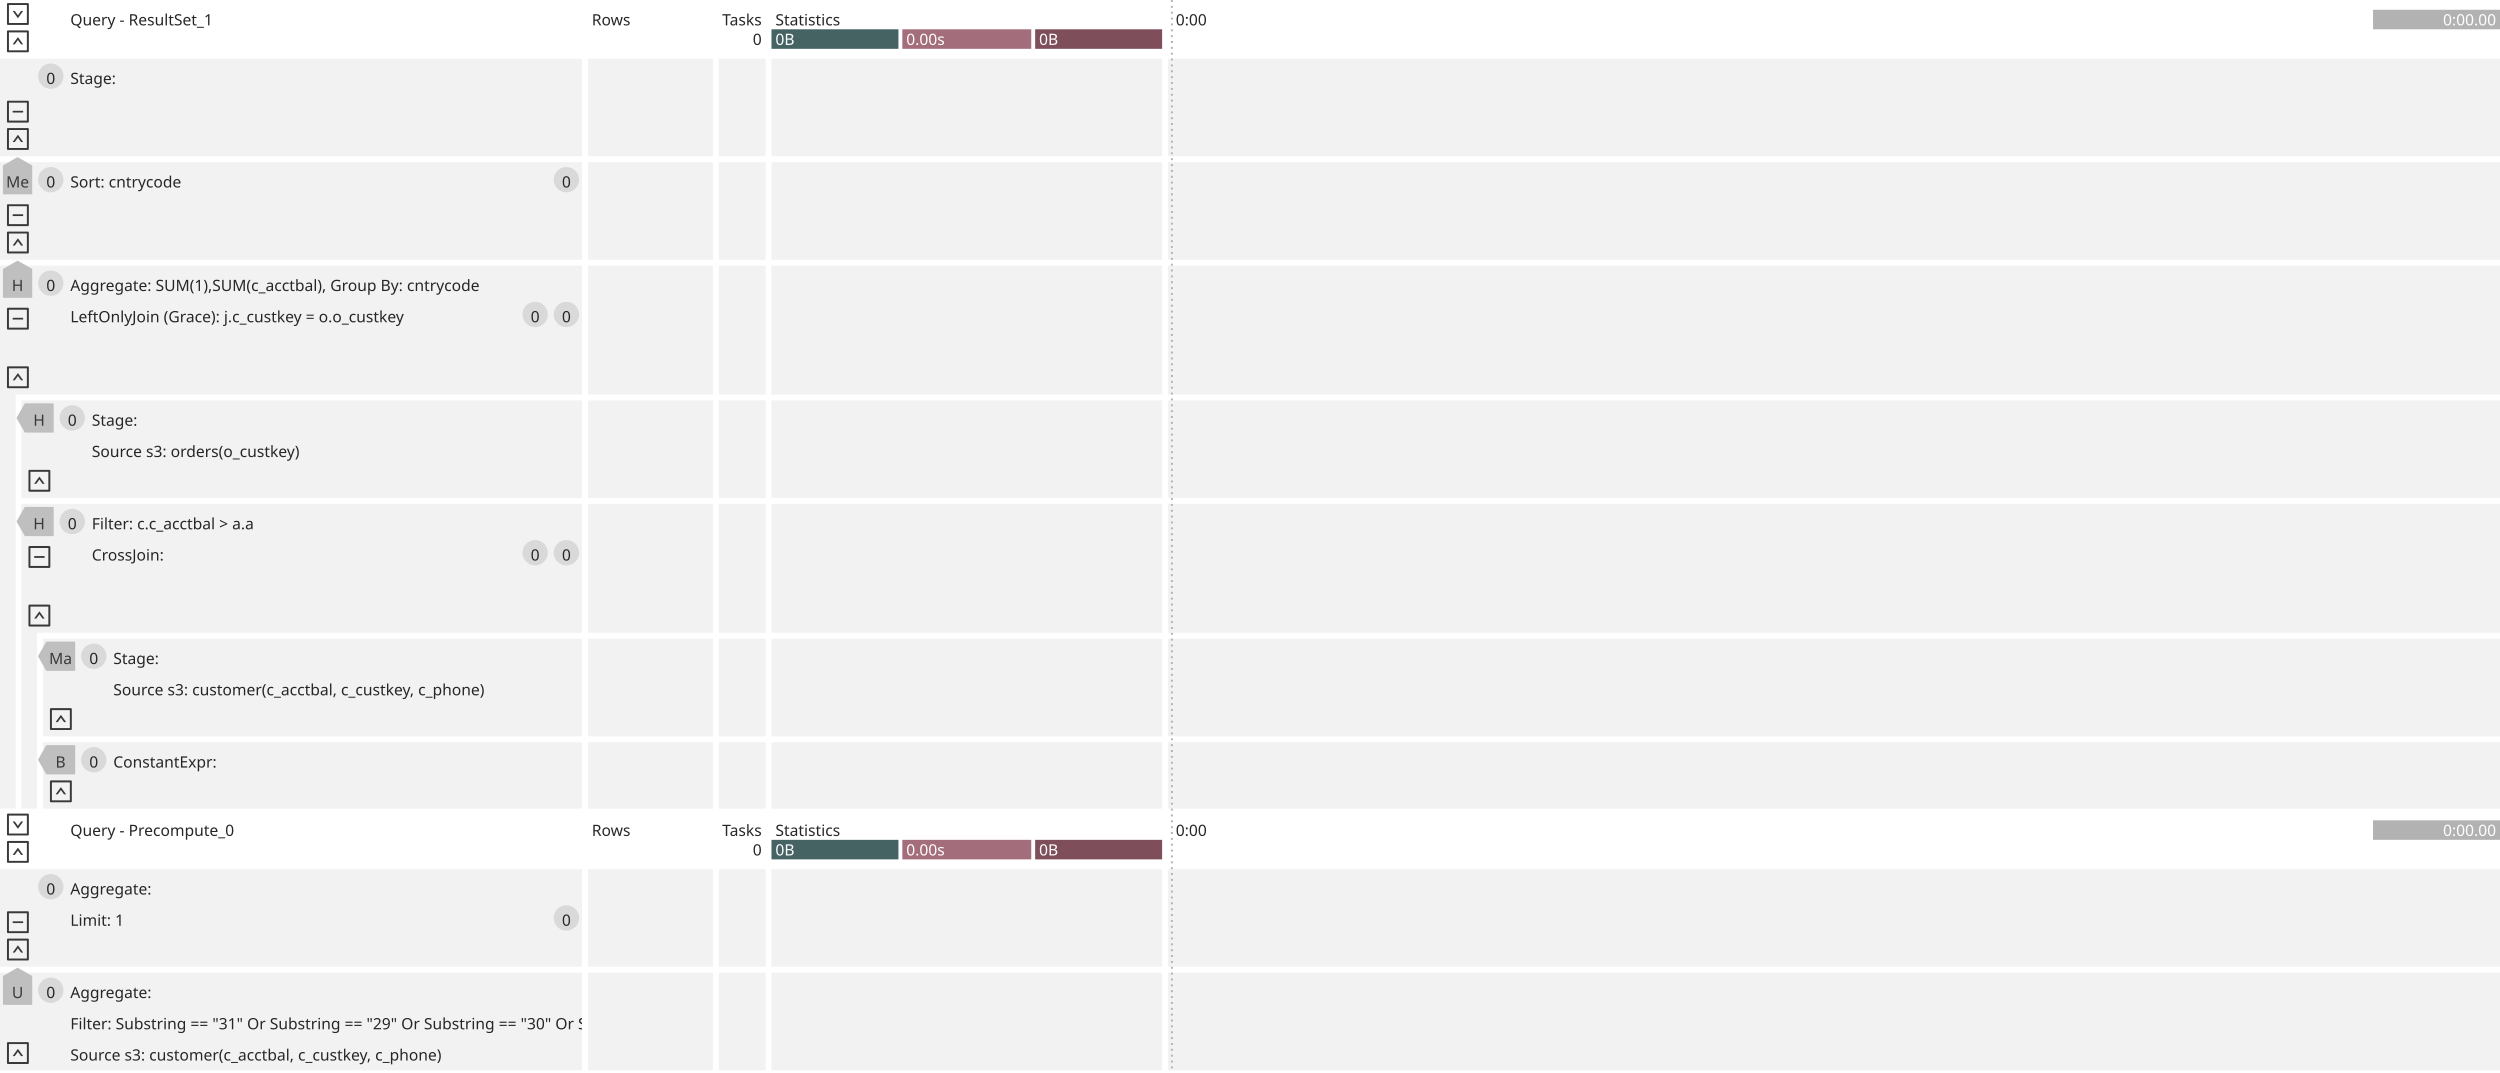
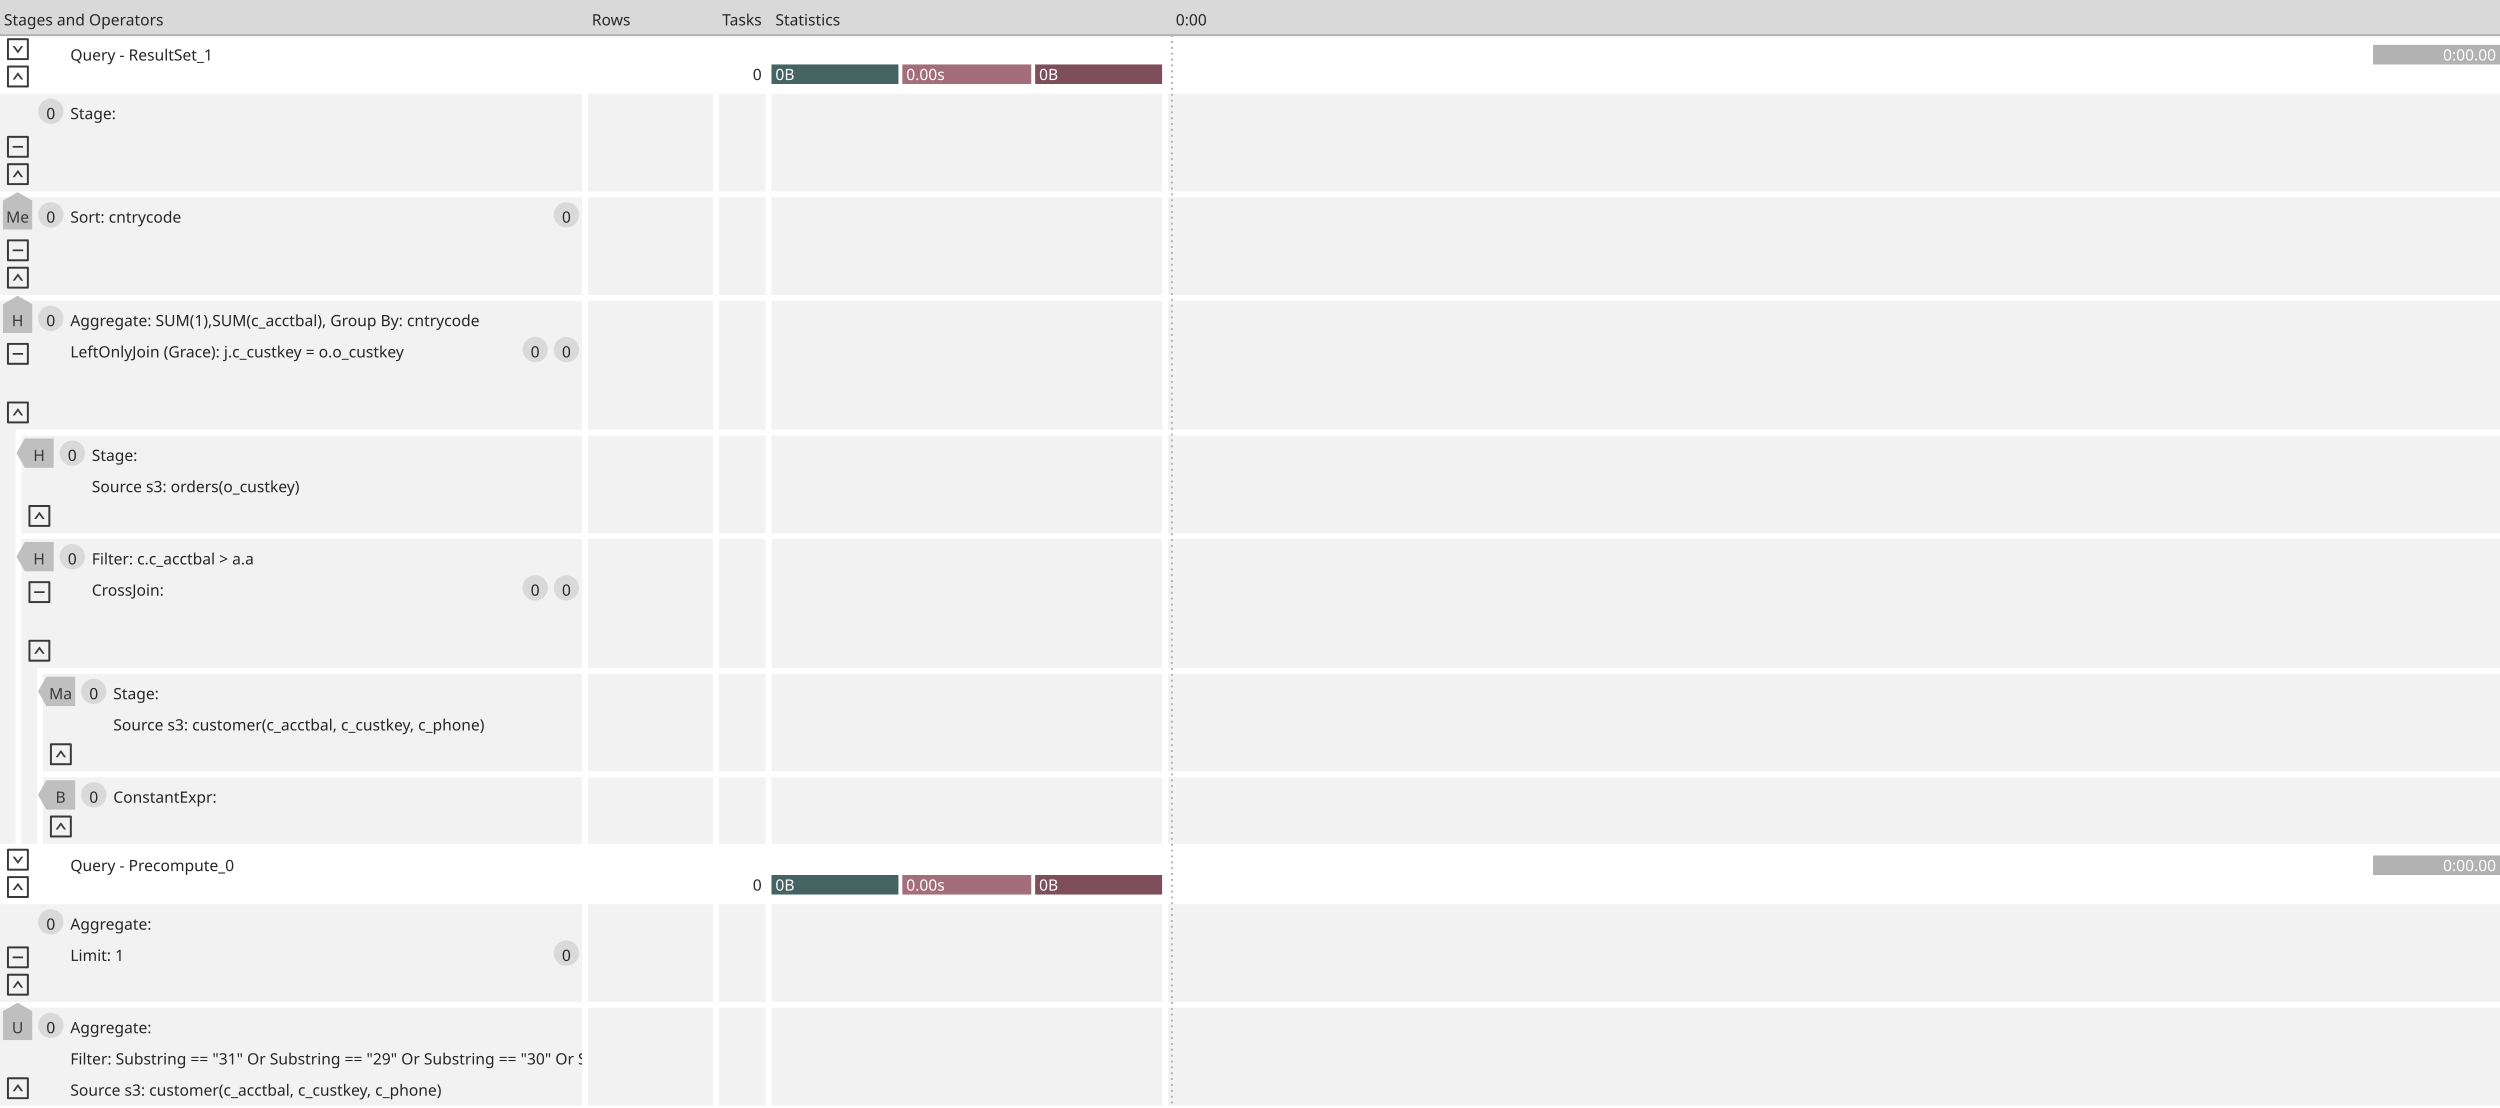
- <svg xmlns="http://www.w3.org/2000/svg" width="1280" height="549">
+ <svg xmlns="http://www.w3.org/2000/svg" width="1280" height="567">
  <clipPath id="clipTextPath">
-     <rect x="0" y="0" width="298" height="549" />
+     <rect x="0" y="0" width="298" height="567" />
  </clipPath>
  <defs>
    <g id="icon_memory">
      <path fill-rule="evenodd" clip-rule="evenodd" d="M5 3C3.895 3 3 3.895 3 5H1V7H3V9H1V11H3V13H1V15H3V17H1V19H3C3 20.105 3.895 21 5 21H9C10.105 21 11 20.105 11 19H13C13 20.105 13.895 21 15 21H19C20.105 21 21 20.105 21 19H23V17H21V15H23V13H21V11H23V9H21V7H23V5H21C21 3.895 20.105 3 19 3H15C13.895 3 13 3.895 13 5H11C11 3.895 10.105 3 9 3H5ZM11 7V9H13V7H11ZM11 11V13H13V11H11ZM11 15V17H13V15H11ZM5 5H9V19H5V5ZM15 5H19V19H15V5Z" />
    </g>
    <g id="icon_cpu">
      <path d="M13.98 7.75H10.01C8.76 7.75 7.74 8.76 7.74 10.02V13.99C7.74 15.24 8.75 16.26 10.01 16.26H13.98C15.23 16.26 16.25 15.25 16.25 13.99V10.02C16.25 8.76 15.24 7.75 13.98 7.75ZM13.5 12.98L12.61 14.53C12.48 14.76 12.24 14.88 12 14.88C11.88 14.88 11.75 14.85 11.65 14.79C11.31 14.6 11.19 14.17 11.39 13.83L12.03 12.72H11.47C11.02 12.72 10.65 12.52 10.45 12.18C10.25 11.84 10.27 11.42 10.5 11.03L11.39 9.48C11.59 9.14 12.02 9.03 12.35 9.22C12.69 9.41 12.81 9.84 12.61 10.18L11.97 11.29H12.53C12.98 11.29 13.35 11.49 13.55 11.83C13.75 12.17 13.73 12.59 13.5 12.98Z" />
      <path d="M21.25 12.75C21.67 12.75 22 12.41 22 12C22 11.58 21.67 11.25 21.25 11.25H20V9.05H21.25C21.67 9.05 22 8.72 22 8.3C22 7.89 21.67 7.55 21.25 7.55H19.77C19.29 5.96 18.04 4.71 16.45 4.23V2.75C16.45 2.34 16.11 2 15.7 2C15.29 2 14.95 2.34 14.95 2.75V4H12.75V2.75C12.75 2.34 12.41 2 12 2C11.59 2 11.25 2.34 11.25 2.75V4H9.06V2.75C9.06 2.34 8.72 2 8.31 2C7.89 2 7.56 2.34 7.56 2.75V4.23C5.96 4.71 4.71 5.96 4.23 7.55H2.75C2.34 7.55 2 7.89 2 8.3C2 8.72 2.34 9.05 2.75 9.05H4V11.25H2.75C2.34 11.25 2 11.58 2 12C2 12.41 2.34 12.75 2.75 12.75H4V14.95H2.75C2.34 14.95 2 15.28 2 15.7C2 16.11 2.34 16.45 2.75 16.45H4.23C4.7 18.04 5.96 19.29 7.56 19.77V21.25C7.56 21.66 7.89 22 8.31 22C8.72 22 9.06 21.66 9.06 21.25V20H11.26V21.25C11.26 21.66 11.59 22 12.01 22C12.42 22 12.76 21.66 12.76 21.25V20H14.95V21.25C14.95 21.66 15.29 22 15.7 22C16.11 22 16.45 21.66 16.45 21.25V19.77C18.04 19.29 19.29 18.04 19.77 16.45H21.25C21.67 16.45 22 16.11 22 15.7C22 15.28 21.67 14.95 21.25 14.95H20V12.75H21.25ZM17.26 14.26C17.26 15.91 15.91 17.26 14.26 17.26H9.74C8.09 17.26 6.74 15.91 6.74 14.26V9.74C6.74 8.09 8.09 6.74 9.74 6.74H14.26C15.91 6.74 17.26 8.09 17.26 9.74V14.26Z" />
    </g>
    <g id="icon_ingress">
      <path d="M3 6L6 6L6 12L10 12L10 6L13 6V5L8 0L3 5L3 6Z" />
      <path d="M2 16L14 16V14L2 14V16Z" />
    </g>
    <g id="icon_egress">
      <path d="M13 9H10V16H6V9L3 9V8L8 3L13 8V9Z" />
      <path d="M14 2H2V0H14V2Z" />
    </g>
    <g id="icon_input">
      <path d="M456.49,264.459L295.206,103.183l56.572-56.572c1.084-1.08,1.456-2.696,0.948-4.14c-0.504-1.448-1.792-2.48-3.316-2.656         L4.654,0.027c-1.22-0.144-2.428,0.284-3.292,1.148c-0.864,0.86-1.284,2.068-1.144,3.28L40.01,349.208         c0.176,1.52,1.208,2.812,2.656,3.316c1.448,0.508,3.068,0.14,4.144-0.948l56.18-56.18L264.274,456.68         c0.748,0.748,1.764,1.172,2.828,1.172c1.06,0,2.076-0.424,2.828-1.172l186.556-186.568         C458.05,268.555,458.05,266.027,456.49,264.459z" />
    </g>
    <g id="icon_output">
      <path d="M456.494,1.168c-0.864-0.86-2.064-1.284-3.288-1.14l-344.76,39.78c-1.524,0.18-2.812,1.216-3.32,2.656         c-0.504,1.456-0.132,3.068,0.948,4.148l56.572,56.576L1.362,264.464c-1.564,1.564-1.564,4.092,0,5.656l186.56,186.556         c0.78,0.784,1.804,1.172,2.828,1.172c1.024,0,2.048-0.388,2.828-1.172l161.28-161.28l56.18,56.18         c1.084,1.088,2.7,1.452,4.144,0.952c1.448-0.504,2.48-1.796,2.656-3.32L457.63,4.456C457.774,3.248,457.354,2.036,456.494,1.168z" />
    </g>
    <g id="icon_plus">
      <path d="M328 544h152v152c0 4.4 3.6 8 8 8h48c4.4 0 8-3.6 8-8V544h152c4.4 0 8-3.6 8-8v-48c0-4.4-3.6-8-8-8H544V328c0-4.4-3.6-8-8-8h-48c-4.4 0-8 3.6-8 8v152H328c-4.4 0-8 3.6-8 8v48c0 4.4 3.6 8 8 8" />
      <path d="M880 112H144c-17.7 0-32 14.3-32 32v736c0 17.7 14.3 32 32 32h736c17.7 0 32-14.3 32-32V144c0-17.7-14.3-32-32-32m-40 728H184V184h656z" />
    </g>
    <g id="icon_minus">
      <path d="M328 544h368c4.4 0 8-3.6 8-8v-48c0-4.4-3.6-8-8-8H328c-4.4 0-8 3.6-8 8v48c0 4.4 3.6 8 8 8" />
      <path d="M880 112H144c-17.7 0-32 14.3-32 32v736c0 17.7 14.3 32 32 32h736c17.7 0 32-14.3 32-32V144c0-17.7-14.3-32-32-32m-40 728H184V184h656z" />
    </g>
    <g id="icon_arrowup">
      <path d="M334 624h46.9c10.2 0 19.9-4.9 25.9-13.2L512 465.4l105.2 145.4c6 8.3 15.6 13.2 25.9 13.2H690c6.5 0 10.3-7.4 6.5-12.7l-178-246a7.95 7.95 0 0 0-12.9 0l-178 246A7.96 7.96 0 0 0 334 624" />
      <path d="M880 112H144c-17.7 0-32 14.3-32 32v736c0 17.7 14.3 32 32 32h736c17.7 0 32-14.3 32-32V144c0-17.7-14.3-32-32-32m-40 728H184V184h656z" />
    </g>
    <g id="icon_arrowdn">
      <path d="M505.5 658.7c3.2 4.4 9.7 4.4 12.9 0l178-246c3.8-5.3 0-12.7-6.5-12.7H643c-10.2 0-19.9 4.9-25.9 13.2L512 558.6L406.8 413.2c-6-8.3-15.6-13.2-25.9-13.2H334c-6.5 0-10.3 7.4-6.5 12.7z" />
      <path d="M880 112H144c-17.7 0-32 14.3-32 32v736c0 17.7 14.3 32 32 32h736c17.7 0 32-14.3 32-32V144c0-17.7-14.3-32-32-32m-40 728H184V184h656z" />
    </g>
  </defs>
  <style type="text/css">
  rect.stage { stroke-width:0; fill:var(--stage-main, #F2F2F2); }
  rect.clone { stroke-width:0; fill:var(--stage-clone, #D9D9D9); }
  rect.blocks { stroke-width:0; fill:var(--block-medium, #D9AE61); }
  rect.hot { stroke-width:0; fill:var(--stage-texthl, #FC2824); opacity:0.3; }
  .texts { text-anchor:start; font-family:Verdana; font-size:8px; fill:var(--stage-text, #262626); }
  .textm { text-anchor:middle; font-family:Verdana; font-size:8px; fill:var(--stage-text, #262626); }
  .texte { text-anchor:end; font-family:Verdana; font-size:8px; fill:var(--stage-text, #262626); }
  .textc { text-anchor:end; dominant-baseline:middle; font-family:Verdana; font-size:8px; fill:var(--stage-text, #262626); }
  circle.stage { stroke:var(--stage-main, #F2F2F2); stroke-width:1; fill:var(--stage-clone, #D9D9D9); }
  line.opdiv { stroke-width:1; stroke:var(--stage-grid, #B2B2B2); stroke-dasharray:1,2; }
+   rect.columns { stroke-width:0; fill:var(--column-header, #D9D9D9); }
+   line.columns { stroke-width:1; stroke:var(--stage-grid, #B2B2B2); }
  text.clipped { clip-path:url(#clipTextPath); }
  polygon.conn { stroke-width:0; fill:var(--conn-fill, #BFBFBF); }
  path.conn { stroke-width:1; stroke:var(--conn-line, #BFBFBF); fill:var(--conn-fill, #BFBFBF); }
  rect.conn { stroke-width:1; stroke:var(--conn-line, #BFBFBF); fill:none; }
  path.conn.blocks { stroke-width:1; stroke:var(--conn-line, #BFBFBF); fill:var(--block-medium, #D9AE61); }
  text.conn { text-anchor:middle; font-family:Verdana; font-size:8px; fill:var(--conn-text, #393939); }
  rect.background { stroke-width:0; fill:#33FFFF; opacity:0; }
  rect.transparent { stroke-width:0; fill:#33FFFF; opacity:0; }
  g.selected circle.stage { fill:#33FFFF; }
  g.selected polygon.conn { fill:#33FFFF; }
  g.selected path.conn { stroke:#33FFFF; fill:#33FFFF; }
  g.selected rect.stage { fill:#33FFFF; }
  g.selected rect.clone { fill:#33FFFF; }
  g.selected rect.background { opacity:1; }
  g.selected path.blocks { stroke:#33FFFF; }
  g.selected circle.stage.selected { fill:#33FFFF; }
  polygon.conn.selected { fill:#33FFFF; }
  path.conn.selected { stroke:#33FFFF; fill:#33FFFF; }
  rect.stage.selected { fill:#33FFFF; }
  rect.clone.selected { fill:#33FFFF; }
  rect.background.selected { opacity:1; }
  path.blocks.selected { stroke:#33FFFF; }
  svg:not(.folded) &gt; g &gt; g.button .icon_plus { opacity:0; }
  svg.folded &gt; g &gt; g.button .icon_minus { opacity:0; }
</style>
-   <svg data-height="414" width="1280" height="414" x="0" y="0">
+   <svg data-height="414" width="1280" height="414" x="0" y="18">
    <svg width="1280" height="414" x="0" y="0">
-       <g>
-         <text x="602" y="13" class="texts">0:00</text>
-       </g>
      <g data-group="g1" class="selectable">
        <rect x="0" y="0" width="298" height="24" class="background" />
        <text x="36" y="13" class="texts">Query - ResultSet_1</text>
      </g>
      <g class="ardn button">
        <rect x="2" y="0" width="14" height="14" class="transparent" />
        <use href="#icon_arrowdn" transform="translate(2 0) scale(0.014, 0.014)" fill="var(--conn-text, #393939)" />
      </g>
      <g class="aruu button">
        <rect x="2" y="14" width="14" height="14" class="transparent" />
        <use href="#icon_arrowup" transform="translate(2 14) scale(0.014, 0.014)" fill="var(--conn-text, #393939)" />
      </g>
-       <text x="303" y="13" class="texts">Rows</text>
-       <text x="397" y="13" class="texts">Statistics</text>
-       <text x="390" y="13" class="texte">Tasks</text>
      <text x="390" y="23" class="texte">0</text>
      <g>
        <rect x="395" y="15" width="65" height="10" stroke-width="0" fill="var(--ingress-medium, #466364)" />
        <text font-family="Verdana" font-size="8px" fill="var(--text-light, #FFFFFF)" x="397" y="23">0B</text>
      </g>
      <g>
        <rect class="cpupath" data-groups="g2,g3,g4,g5,g6,g7,g8" x="462" y="15" width="66" height="10" stroke-width="0" fill="var(--cpu-medium, #A36D7B)" />
        <text class="cpupath" data-groups="g2,g3,g4,g5,g6,g7,g8" font-family="Verdana" font-size="8px" fill="var(--text-light, #FFFFFF)" x="464" y="23">0.00s</text>
      </g>
      <g>
        <rect x="530" y="15" width="65" height="10" stroke-width="0" fill="var(--mem-medium, #7E4E5B)" />
        <text font-family="Verdana" font-size="8px" fill="var(--text-light, #FFFFFF)" x="532" y="23">0B</text>
      </g>
      <g>
        <rect class="timepath" data-groups="g2,g3,g4,g5,g6,g7,g8" x="1215" y="5" width="65" height="10" stroke-width="0" fill="var(--stage-grid, #B2B2B2)" />
        <text class="timepath" data-groups="g2,g3,g4,g5,g6,g7,g8" text-anchor="end" font-family="Verdana" font-size="8px" fill="var(--text-inv, #FFFFFF)" x="1278" y="13">0:00.00</text>
      </g>
      <svg data-stage="outer 0" data-height="387" width="1280" height="387" x="0" y="27">
        <svg class="slimable" data-stage="inner 0" data-height="50" width="1280" height="50" x="0" y="3">
          <g data-group="g2" class="selectable">
            <rect x="0" y="0" width="298" height="100%" class="stage" />
            <rect x="301" y="0" width="64" height="100%" class="stage" />
            <rect x="395" y="0" width="200" height="100%" class="stage" />
            <rect x="368" y="0" width="24" height="100%" class="stage" />
            <rect x="598" y="0" width="682" height="100%" class="stage" />
            <g>
              <text x="36" y="13" class="texts clipped">Stage: </text>
            </g>
            <circle cx="26" cy="9" r="7" class="stage" />
            <text x="26" y="13" class="textm">0</text>
            <g class="plus button">
              <rect x="2" y="20" width="14" height="14" class="transparent" />
              <use href="#icon_minus" class="icon_minus" transform="translate(2 20) scale(0.014, 0.014)" fill="var(--conn-text, #393939)" />
              <use href="#icon_plus" class="icon_plus" transform="translate(2 20) scale(0.014, 0.014)" fill="var(--conn-text, #393939)" />
            </g>
            <g class="arup button">
              <rect x="2" y="34" width="14" height="14" class="transparent" />
              <use href="#icon_arrowup" transform="translate(2 34) scale(0.014, 0.014)" fill="var(--conn-text, #393939)" />
            </g>
          </g>
        </svg>
        <svg data-stage="outer 0" data-height="334" width="1280" height="334" x="0" y="53">
          <svg class="slimable" data-stage="inner 0" data-height="50" width="1280" height="50" x="0" y="3">
            <g data-group="g4" class="selectable">
              <rect x="0" y="0" width="298" height="100%" class="stage" />
              <rect x="301" y="0" width="64" height="100%" class="stage" />
              <rect x="395" y="0" width="200" height="100%" class="stage" />
              <rect x="368" y="0" width="24" height="100%" class="stage" />
              <rect x="598" y="0" width="682" height="100%" class="stage" />
              <g>
                <text x="36" y="13" class="texts clipped">Sort: cntrycode</text>
              </g>
              <g data-group="g5" class="selectable">
                <circle cx="290" cy="9" r="7" class="stage" />
                <text x="290" y="13" class="textm">0</text>
              </g>
              <circle cx="26" cy="9" r="7" class="stage" />
              <text x="26" y="13" class="textm">0</text>
              <g class="plus button">
                <rect x="2" y="20" width="14" height="14" class="transparent" />
                <use href="#icon_minus" class="icon_minus" transform="translate(2 20) scale(0.014, 0.014)" fill="var(--conn-text, #393939)" />
                <use href="#icon_plus" class="icon_plus" transform="translate(2 20) scale(0.014, 0.014)" fill="var(--conn-text, #393939)" />
              </g>
              <g class="arup button">
                <rect x="2" y="34" width="14" height="14" class="transparent" />
                <use href="#icon_arrowup" transform="translate(2 34) scale(0.014, 0.014)" fill="var(--conn-text, #393939)" />
              </g>
            </g>
          </svg>
          <svg data-stage="outer 0" data-height="281" width="1280" height="281" x="0" y="53">
            <g data-group="g6" class="selectable">
              <rect x="0" y="3" width="8" height="100%" class="stage" />
            </g>
            <svg class="slimable" data-stage="inner 0" data-height="66" width="1280" height="66" x="0" y="3">
              <g data-group="g6" class="selectable">
                <rect x="0" y="0" width="298" height="100%" class="stage" />
                <rect x="301" y="0" width="64" height="100%" class="stage" />
                <rect x="395" y="0" width="200" height="100%" class="stage" />
                <rect x="368" y="0" width="24" height="100%" class="stage" />
                <rect x="598" y="0" width="682" height="100%" class="stage" />
                <g>
                  <text x="36" y="13" class="texts clipped">Aggregate: SUM(1),SUM(c_acctbal), Group By: cntrycode</text>
                </g>
                <g>
                  <text x="36" y="29" class="texts clipped">LeftOnlyJoin (Grace): j.c_custkey = o.o_custkey</text>
                </g>
                <g data-group="g9" class="selectable">
                  <circle cx="274" cy="25" r="7" class="stage" />
                  <text x="274" y="29" class="textm">0</text>
                </g>
                <g data-group="g7" class="selectable">
                  <circle cx="290" cy="25" r="7" class="stage" />
                  <text x="290" y="29" class="textm">0</text>
                </g>
                <circle cx="26" cy="9" r="7" class="stage" />
                <text x="26" y="13" class="textm">0</text>
                <g class="plus button">
                  <rect x="2" y="20" width="14" height="14" class="transparent" />
                  <use href="#icon_minus" class="icon_minus" transform="translate(2 20) scale(0.014, 0.014)" fill="var(--conn-text, #393939)" />
                  <use href="#icon_plus" class="icon_plus" transform="translate(2 20) scale(0.014, 0.014)" fill="var(--conn-text, #393939)" />
                </g>
                <g class="arup button">
                  <rect x="2" y="50" width="14" height="14" class="transparent" />
                  <use href="#icon_arrowup" transform="translate(2 50) scale(0.014, 0.014)" fill="var(--conn-text, #393939)" />
                </g>
              </g>
            </svg>
            <svg data-stage="outer 0" data-height="53" width="1280" height="53" x="0" y="69">
              <svg class="slimable" data-stage="inner 0" data-height="50" width="1280" height="50" x="0" y="3">
                <g data-group="g8" class="selectable">
                  <rect x="11" y="0" width="287" height="100%" class="stage" />
                  <rect x="301" y="0" width="64" height="100%" class="stage" />
                  <rect x="395" y="0" width="200" height="100%" class="stage" />
                  <rect x="368" y="0" width="24" height="100%" class="stage" />
                  <rect x="598" y="0" width="682" height="100%" class="stage" />
                  <g>
                    <text x="47" y="13" class="texts clipped">Stage: </text>
                  </g>
                  <g>
                    <text x="47" y="29" class="texts clipped">Source s3: orders(o_custkey)</text>
                  </g>
                  <circle cx="37" cy="9" r="7" class="stage" />
                  <text x="37" y="13" class="textm">0</text>
                  <g class="arup button">
                    <rect x="13" y="34" width="14" height="14" class="transparent" />
                    <use href="#icon_arrowup" transform="translate(13 34) scale(0.014, 0.014)" fill="var(--conn-text, #393939)" />
                  </g>
                </g>
              </svg>
              <g data-group="g7" class="selectable">
                <path d="M27,19l-14,0l-4,-7l4,-7l14,0z" class="conn" />
                <text x="20" y="16" class="conn">H</text>
              </g>
            </svg>
            <svg data-stage="outer 0" data-height="159" width="1280" height="159" x="0" y="122">
              <g data-group="g10" class="selectable">
                <rect x="11" y="3" width="8" height="100%" class="stage" />
              </g>
              <svg class="slimable" data-stage="inner 0" data-height="66" width="1280" height="66" x="0" y="3">
                <g data-group="g10" class="selectable">
                  <rect x="11" y="0" width="287" height="100%" class="stage" />
                  <rect x="301" y="0" width="64" height="100%" class="stage" />
                  <rect x="395" y="0" width="200" height="100%" class="stage" />
                  <rect x="368" y="0" width="24" height="100%" class="stage" />
                  <rect x="598" y="0" width="682" height="100%" class="stage" />
                  <g>
                    <text x="47" y="13" class="texts clipped">Filter: c.c_acctbal &gt; a.a</text>
                  </g>
                  <g>
                    <text x="47" y="29" class="texts clipped">CrossJoin: </text>
                  </g>
                  <g data-group="g11" class="selectable">
                    <circle cx="274" cy="25" r="7" class="stage" />
                    <text x="274" y="29" class="textm">0</text>
                  </g>
                  <g data-group="g13" class="selectable">
                    <circle cx="290" cy="25" r="7" class="stage" />
                    <text x="290" y="29" class="textm">0</text>
                  </g>
                  <circle cx="37" cy="9" r="7" class="stage" />
                  <text x="37" y="13" class="textm">0</text>
                  <g class="plus button">
                    <rect x="13" y="20" width="14" height="14" class="transparent" />
                    <use href="#icon_minus" class="icon_minus" transform="translate(13 20) scale(0.014, 0.014)" fill="var(--conn-text, #393939)" />
                    <use href="#icon_plus" class="icon_plus" transform="translate(13 20) scale(0.014, 0.014)" fill="var(--conn-text, #393939)" />
                  </g>
                  <g class="arup button">
                    <rect x="13" y="50" width="14" height="14" class="transparent" />
                    <use href="#icon_arrowup" transform="translate(13 50) scale(0.014, 0.014)" fill="var(--conn-text, #393939)" />
                  </g>
                </g>
              </svg>
              <svg data-stage="outer 0" data-height="53" width="1280" height="53" x="0" y="69">
                <svg class="slimable" data-stage="inner 0" data-height="50" width="1280" height="50" x="0" y="3">
                  <g data-group="g12" class="selectable">
                    <rect x="22" y="0" width="276" height="100%" class="stage" />
                    <rect x="301" y="0" width="64" height="100%" class="stage" />
                    <rect x="395" y="0" width="200" height="100%" class="stage" />
                    <rect x="368" y="0" width="24" height="100%" class="stage" />
                    <rect x="598" y="0" width="682" height="100%" class="stage" />
                    <g>
                      <text x="58" y="13" class="texts clipped">Stage: </text>
                    </g>
                    <g>
                      <text x="58" y="29" class="texts clipped">Source s3: customer(c_acctbal, c_custkey, c_phone)</text>
                    </g>
                    <circle cx="48" cy="9" r="7" class="stage" />
                    <text x="48" y="13" class="textm">0</text>
                    <g class="arup button">
                      <rect x="24" y="34" width="14" height="14" class="transparent" />
                      <use href="#icon_arrowup" transform="translate(24 34) scale(0.014, 0.014)" fill="var(--conn-text, #393939)" />
                    </g>
                  </g>
                </svg>
                <g data-group="g11" class="selectable">
                  <path d="M38,19l-14,0l-4,-7l4,-7l14,0z" class="conn" />
                  <text x="31" y="16" class="conn">Ma</text>
                </g>
              </svg>
              <svg data-stage="outer 0" data-height="37" width="1280" height="37" x="0" y="122">
                <svg class="slimable" data-stage="inner 0" data-height="34" width="1280" height="34" x="0" y="3">
                  <g data-group="g14" class="selectable">
                    <rect x="22" y="0" width="276" height="100%" class="stage" />
                    <rect x="301" y="0" width="64" height="100%" class="stage" />
                    <rect x="395" y="0" width="200" height="100%" class="stage" />
                    <rect x="368" y="0" width="24" height="100%" class="stage" />
                    <rect x="598" y="0" width="682" height="100%" class="stage" />
                    <g>
                      <text x="58" y="13" class="texts clipped">ConstantExpr: </text>
                    </g>
                    <circle cx="48" cy="9" r="7" class="stage" />
                    <text x="48" y="13" class="textm">0</text>
                    <g class="arup button">
                      <rect x="24" y="18" width="14" height="14" class="transparent" />
                      <use href="#icon_arrowup" transform="translate(24 18) scale(0.014, 0.014)" fill="var(--conn-text, #393939)" />
                    </g>
                  </g>
                </svg>
                <g data-group="g13" class="selectable">
                  <path d="M38,19l-14,0l-4,-7l4,-7l14,0z" class="conn" />
                  <text x="31" y="16" class="conn">B</text>
                </g>
              </svg>
              <g data-group="g9" class="selectable">
                <path d="M27,19l-14,0l-4,-7l4,-7l14,0z" class="conn" />
                <text x="20" y="16" class="conn">H</text>
              </g>
            </svg>
            <g data-group="g5" class="selectable">
              <path d="M16,19l-14,0l0,-14l7,-4l7,4z" class="conn" />
              <text x="9" y="16" class="conn">H</text>
            </g>
          </svg>
          <g data-group="g3" class="selectable">
            <path d="M16,19l-14,0l0,-14l7,-4l7,4z" class="conn" />
            <text x="9" y="16" class="conn">Me</text>
          </g>
        </svg>
      </svg>
    </svg>
  </svg>
-   <svg data-height="133" width="1280" height="133" x="0" y="415">
+   <svg data-height="133" width="1280" height="133" x="0" y="433">
    <svg width="1280" height="133" x="0" y="0">
-       <g>
-         <text x="602" y="13" class="texts">0:00</text>
-       </g>
      <g data-group="g15" class="selectable">
        <rect x="0" y="0" width="298" height="24" class="background" />
        <text x="36" y="13" class="texts">Query - Precompute_0</text>
      </g>
      <g class="ardn button">
        <rect x="2" y="0" width="14" height="14" class="transparent" />
        <use href="#icon_arrowdn" transform="translate(2 0) scale(0.014, 0.014)" fill="var(--conn-text, #393939)" />
      </g>
      <g class="aruu button">
        <rect x="2" y="14" width="14" height="14" class="transparent" />
        <use href="#icon_arrowup" transform="translate(2 14) scale(0.014, 0.014)" fill="var(--conn-text, #393939)" />
      </g>
-       <text x="303" y="13" class="texts">Rows</text>
-       <text x="397" y="13" class="texts">Statistics</text>
-       <text x="390" y="13" class="texte">Tasks</text>
      <text x="390" y="23" class="texte">0</text>
      <g>
        <rect x="395" y="15" width="65" height="10" stroke-width="0" fill="var(--ingress-medium, #466364)" />
        <text font-family="Verdana" font-size="8px" fill="var(--text-light, #FFFFFF)" x="397" y="23">0B</text>
      </g>
      <g>
        <rect class="cpupath" data-groups="g16,g17,g18" x="462" y="15" width="66" height="10" stroke-width="0" fill="var(--cpu-medium, #A36D7B)" />
        <text class="cpupath" data-groups="g16,g17,g18" font-family="Verdana" font-size="8px" fill="var(--text-light, #FFFFFF)" x="464" y="23">0.00s</text>
      </g>
      <g>
        <rect x="530" y="15" width="65" height="10" stroke-width="0" fill="var(--mem-medium, #7E4E5B)" />
        <text font-family="Verdana" font-size="8px" fill="var(--text-light, #FFFFFF)" x="532" y="23">0B</text>
      </g>
      <g>
        <rect class="timepath" data-groups="g16,g17,g18" x="1215" y="5" width="65" height="10" stroke-width="0" fill="var(--stage-grid, #B2B2B2)" />
        <text class="timepath" data-groups="g16,g17,g18" text-anchor="end" font-family="Verdana" font-size="8px" fill="var(--text-inv, #FFFFFF)" x="1278" y="13">0:00.00</text>
      </g>
      <svg data-stage="outer 0" data-height="106" width="1280" height="106" x="0" y="27">
        <svg class="slimable" data-stage="inner 0" data-height="50" width="1280" height="50" x="0" y="3">
          <g data-group="g16" class="selectable">
            <rect x="0" y="0" width="298" height="100%" class="stage" />
            <rect x="301" y="0" width="64" height="100%" class="stage" />
            <rect x="395" y="0" width="200" height="100%" class="stage" />
            <rect x="368" y="0" width="24" height="100%" class="stage" />
            <rect x="598" y="0" width="682" height="100%" class="stage" />
            <g>
              <text x="36" y="13" class="texts clipped">Aggregate: </text>
            </g>
            <g>
              <text x="36" y="29" class="texts clipped">Limit: 1</text>
            </g>
            <g data-group="g17" class="selectable">
              <circle cx="290" cy="25" r="7" class="stage" />
              <text x="290" y="29" class="textm">0</text>
            </g>
            <circle cx="26" cy="9" r="7" class="stage" />
            <text x="26" y="13" class="textm">0</text>
            <g class="plus button">
              <rect x="2" y="20" width="14" height="14" class="transparent" />
              <use href="#icon_minus" class="icon_minus" transform="translate(2 20) scale(0.014, 0.014)" fill="var(--conn-text, #393939)" />
              <use href="#icon_plus" class="icon_plus" transform="translate(2 20) scale(0.014, 0.014)" fill="var(--conn-text, #393939)" />
            </g>
            <g class="arup button">
              <rect x="2" y="34" width="14" height="14" class="transparent" />
              <use href="#icon_arrowup" transform="translate(2 34) scale(0.014, 0.014)" fill="var(--conn-text, #393939)" />
            </g>
          </g>
        </svg>
        <svg data-stage="outer 0" data-height="53" width="1280" height="53" x="0" y="53">
          <svg class="slimable" data-stage="inner 0" data-height="50" width="1280" height="50" x="0" y="3">
            <g data-group="g18" class="selectable">
              <rect x="0" y="0" width="298" height="100%" class="stage" />
              <rect x="301" y="0" width="64" height="100%" class="stage" />
              <rect x="395" y="0" width="200" height="100%" class="stage" />
              <rect x="368" y="0" width="24" height="100%" class="stage" />
              <rect x="598" y="0" width="682" height="100%" class="stage" />
              <g>
                <text x="36" y="13" class="texts clipped">Aggregate: </text>
              </g>
              <g>
                <text x="36" y="29" class="texts clipped">Filter: Substring == "31" Or Substring == "29" Or Substring == "30" Or Substring == "26" Or Substring == "28" Or Substring == "25" Or Substring == "15" And c_acctbal &gt; "0.00"</text>
              </g>
              <g>
                <text x="36" y="45" class="texts clipped">Source s3: customer(c_acctbal, c_custkey, c_phone)</text>
              </g>
              <circle cx="26" cy="9" r="7" class="stage" />
              <text x="26" y="13" class="textm">0</text>
              <g class="arup button">
                <rect x="2" y="34" width="14" height="14" class="transparent" />
                <use href="#icon_arrowup" transform="translate(2 34) scale(0.014, 0.014)" fill="var(--conn-text, #393939)" />
              </g>
            </g>
          </svg>
          <g data-group="g17" class="selectable">
            <path d="M16,19l-14,0l0,-14l7,-4l7,4z" class="conn" />
            <text x="9" y="16" class="conn">U</text>
          </g>
        </svg>
      </svg>
    </svg>
  </svg>
  <line x1="600" y1="0" x2="600" y2="100%" stroke-width="1" stroke="var(--stage-grid, #B2B2B2)" stroke-dasharray="1,2" />
+   <g id="columnHeaders">
+     <svg width="1280" height="18" x="0" y="0">
+       <rect x="0" y="0" width="1280" height="18" class="columns" />
+       <text x="2" y="13" class="texts">Stages and Operators</text>
+       <text x="303" y="13" class="texts">Rows</text>
+       <text x="390" y="13" class="texte">Tasks</text>
+       <text x="397" y="13" class="texts">Statistics</text>
+       <g>
+         <text x="602" y="13" class="texts">0:00</text>
+       </g>
+     </svg>
+     <line x1="0" y1="18" x2="1280" y2="18" class="columns" />
+   </g>
</svg>
